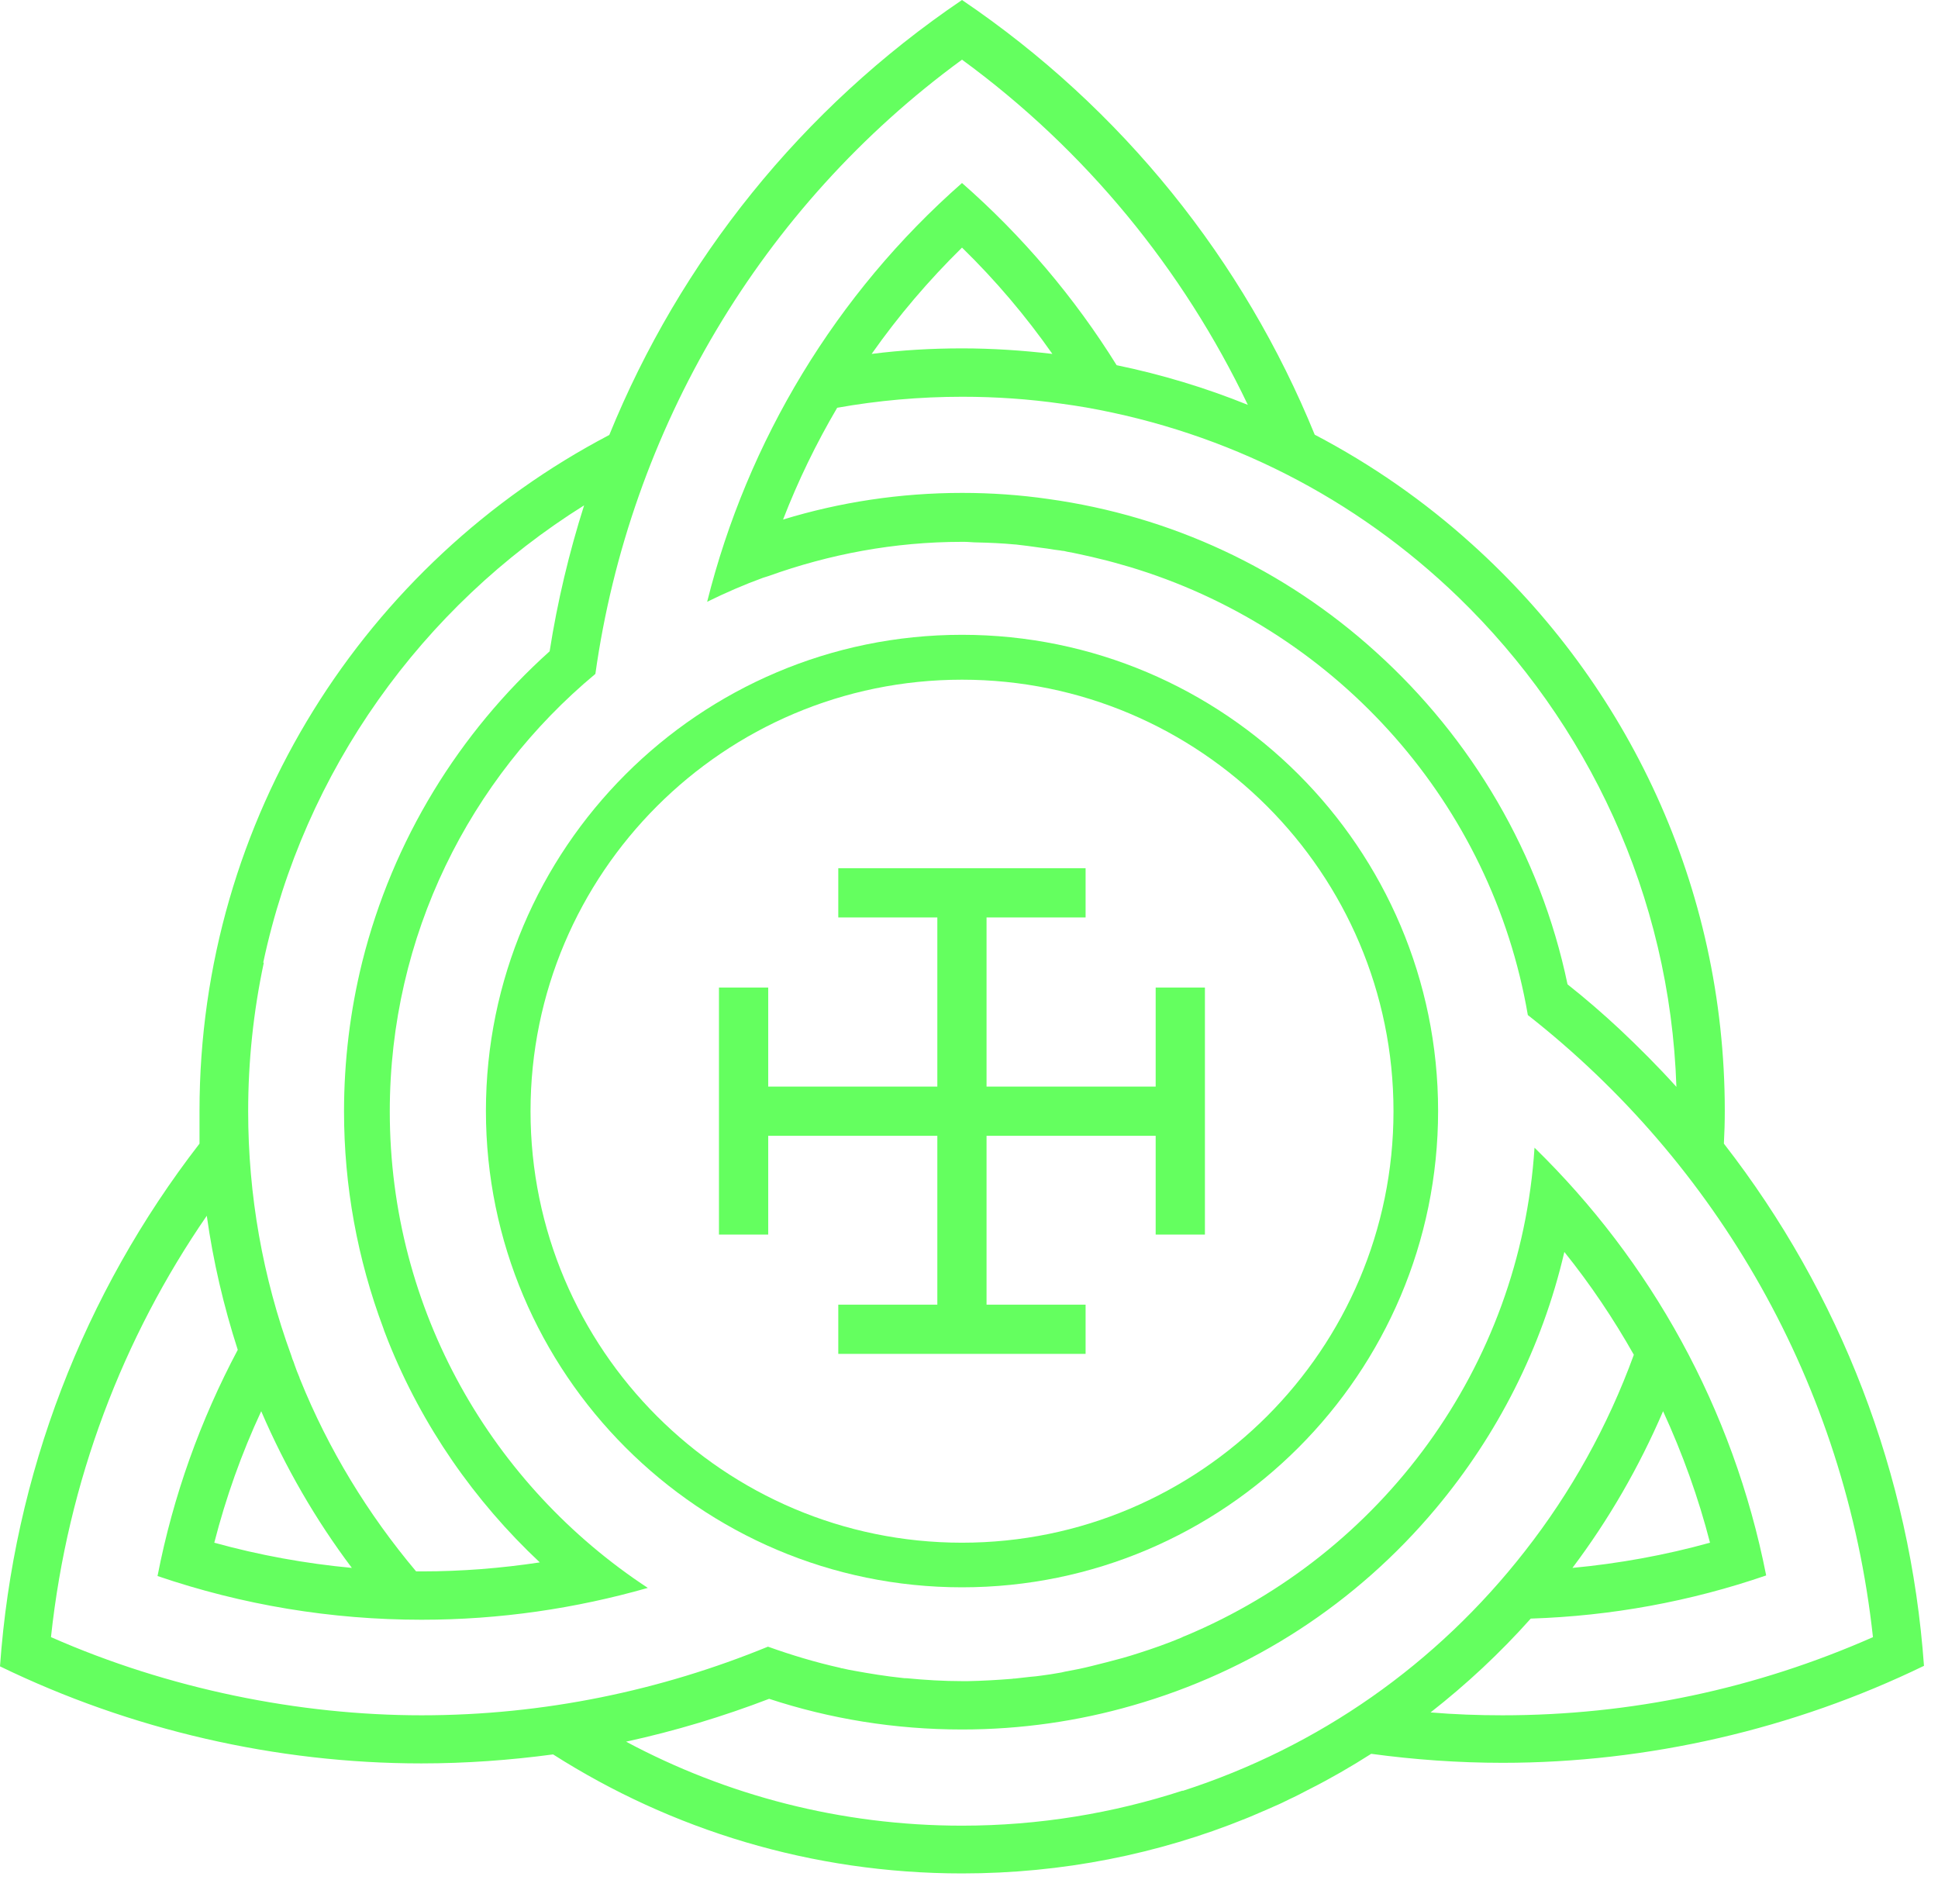
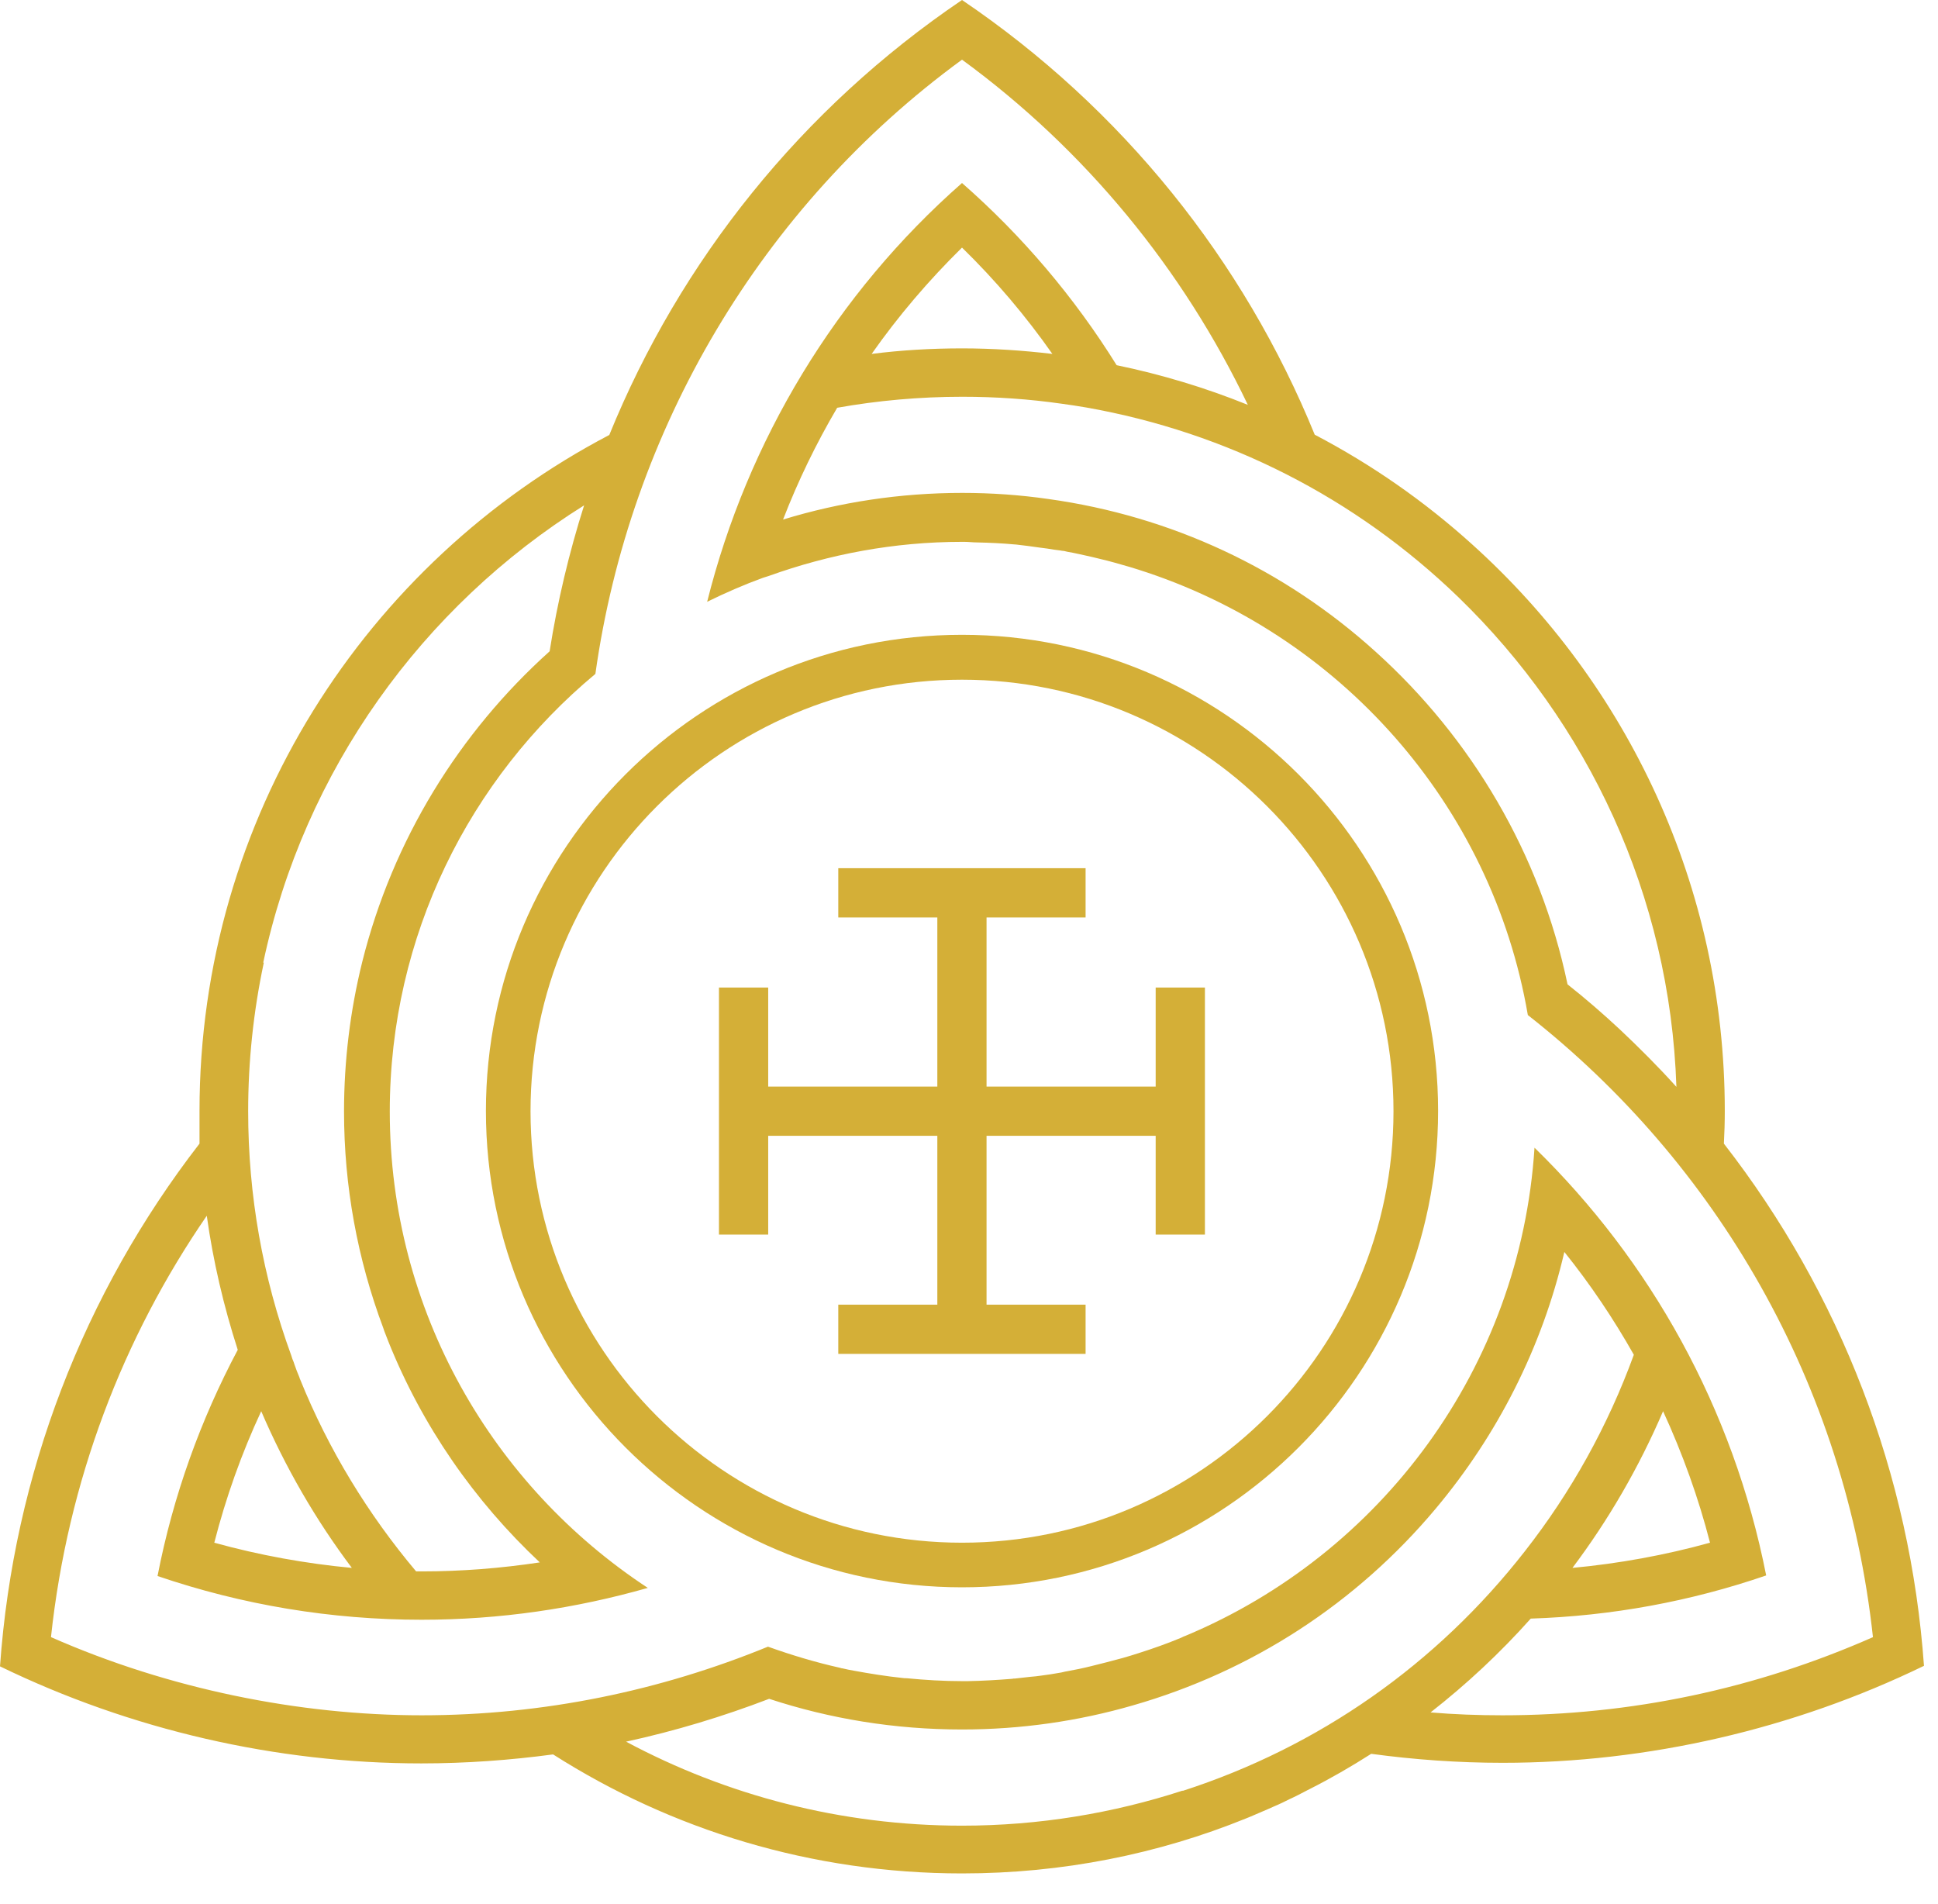
<svg xmlns="http://www.w3.org/2000/svg" viewBox="0 0 56 55" fill="none">
-   <path d="M27.798 18.342C20.208 18.342 14.041 24.517 14.041 32.099C14.041 39.68 20.216 45.864 27.798 45.864C35.379 45.864 41.555 39.688 41.555 32.099C41.555 24.509 35.379 18.342 27.798 18.342ZM40.266 32.107C40.266 38.985 34.676 44.575 27.798 44.575C20.919 44.575 15.33 38.985 15.33 32.107C15.33 25.229 20.919 19.639 27.798 19.639C34.676 19.639 40.266 25.229 40.266 32.107Z" fill="#64ff5f" />
-   <path d="M55.596 48.148C55.202 42.6 53.177 37.371 49.813 33.044C49.83 32.735 49.839 32.417 49.839 32.099C49.839 25.605 47.019 19.765 42.542 15.732C41.153 14.476 39.622 13.414 37.99 12.56C35.94 7.531 32.434 3.138 27.798 0C23.162 3.138 19.656 7.531 17.606 12.568C10.577 16.25 5.765 23.622 5.765 32.099C5.765 32.275 5.765 32.45 5.765 32.626C5.765 32.685 5.765 32.752 5.765 32.81C5.765 32.886 5.765 32.961 5.765 33.044C2.418 37.371 0.393 42.6 0 48.148C3.774 49.981 7.983 50.952 12.175 50.952C13.464 50.952 14.736 50.859 15.982 50.692C19.397 52.868 23.455 54.131 27.798 54.131C30.701 54.131 33.471 53.571 36.007 52.541C36.057 52.525 36.099 52.5 36.149 52.483C36.308 52.416 36.459 52.349 36.617 52.282C36.693 52.249 36.768 52.215 36.843 52.182C36.986 52.123 37.12 52.056 37.254 51.989C37.438 51.906 37.613 51.813 37.789 51.721C37.806 51.713 37.822 51.705 37.839 51.696C38.45 51.387 39.044 51.044 39.622 50.675C40.86 50.843 42.132 50.935 43.42 50.935C47.613 50.935 51.822 49.964 55.596 48.132V48.148ZM42.14 17.254C45.872 20.869 48.257 25.865 48.441 31.404C47.922 30.827 47.37 30.275 46.801 29.739C46.316 29.287 45.814 28.852 45.295 28.442C44.508 24.668 42.517 21.329 39.755 18.836C37.103 16.434 33.839 14.911 30.291 14.418C29.48 14.301 28.651 14.242 27.806 14.242C26.007 14.242 24.267 14.51 22.627 15.012C23.062 13.891 23.581 12.819 24.191 11.782C25.363 11.573 26.576 11.464 27.806 11.464C28.785 11.464 29.739 11.531 30.676 11.665C30.911 11.698 31.153 11.732 31.388 11.774C35.454 12.493 39.161 14.376 42.14 17.254ZM25.187 10.226C25.957 9.129 26.836 8.1 27.798 7.154C28.768 8.1 29.639 9.129 30.409 10.226C29.555 10.125 28.677 10.066 27.798 10.066C26.919 10.066 26.041 10.117 25.187 10.226ZM7.606 27.815C8.786 22.258 12.209 17.522 16.878 14.602C16.443 15.974 16.108 17.38 15.882 18.819C13.263 21.171 11.347 24.275 10.468 27.79C10.117 29.204 9.941 30.66 9.941 32.116C9.941 34.266 10.326 36.375 11.079 38.383C11.087 38.408 11.096 38.433 11.104 38.458C11.146 38.559 11.179 38.659 11.221 38.76C12.2 41.203 13.707 43.37 15.598 45.144C14.485 45.312 13.347 45.404 12.192 45.404C12.133 45.404 12.083 45.404 12.024 45.404C10.636 43.755 9.489 41.881 8.669 39.847C8.669 39.847 8.652 39.814 8.652 39.797C8.602 39.68 8.552 39.555 8.51 39.429C8.502 39.404 8.493 39.379 8.485 39.354C8.46 39.295 8.435 39.237 8.418 39.17C7.59 36.902 7.171 34.534 7.171 32.107C7.171 30.668 7.322 29.229 7.623 27.815H7.606ZM10.167 45.303C8.828 45.178 7.489 44.935 6.192 44.575C6.527 43.27 6.979 41.998 7.548 40.776C8.242 42.391 9.121 43.914 10.167 45.303ZM34.174 51.738C32.166 52.391 30.024 52.751 27.798 52.751C24.292 52.751 20.986 51.872 18.091 50.324C19.514 50.014 20.894 49.596 22.225 49.086C23.982 49.663 25.848 49.972 27.798 49.972C29.505 49.972 31.162 49.73 32.727 49.278C36.174 48.291 39.195 46.324 41.488 43.588C43.262 41.471 44.559 38.944 45.203 36.174C45.956 37.111 46.625 38.107 47.211 39.145C46.458 41.211 45.395 43.119 44.065 44.818C41.513 48.09 38.107 50.475 34.174 51.746V51.738ZM48.056 40.776C48.617 41.998 49.077 43.27 49.412 44.575C48.115 44.935 46.776 45.178 45.437 45.303C46.483 43.914 47.362 42.391 48.056 40.776ZM54.123 47.303C50.726 48.801 47.127 49.562 43.412 49.562C42.718 49.562 42.023 49.537 41.337 49.479C42.375 48.667 43.345 47.763 44.232 46.768C46.567 46.692 48.843 46.274 51.035 45.521C50.081 40.684 47.688 36.425 44.341 33.162C43.931 39.529 39.898 44.902 34.266 47.261C34.224 47.278 34.174 47.295 34.132 47.32C33.731 47.487 33.329 47.63 32.911 47.763C32.752 47.814 32.593 47.864 32.442 47.906C32.141 47.989 31.84 48.065 31.538 48.14C31.304 48.199 31.061 48.249 30.827 48.291C30.76 48.299 30.693 48.324 30.626 48.332C30.45 48.366 30.266 48.391 30.082 48.416C29.982 48.433 29.873 48.441 29.773 48.45C29.622 48.466 29.48 48.483 29.329 48.5C29.304 48.5 29.271 48.5 29.245 48.508C28.819 48.542 28.392 48.567 27.965 48.575C27.932 48.575 27.907 48.575 27.873 48.575C27.865 48.575 27.856 48.575 27.848 48.575C27.831 48.575 27.823 48.575 27.806 48.575C27.262 48.575 26.727 48.542 26.2 48.491C26.158 48.491 26.116 48.491 26.074 48.483C25.597 48.433 25.137 48.358 24.677 48.274C24.568 48.257 24.459 48.232 24.35 48.207C24.325 48.207 24.3 48.199 24.275 48.19C23.564 48.031 22.869 47.822 22.191 47.579C19.104 48.843 15.723 49.562 12.184 49.562C8.644 49.562 4.87 48.801 1.473 47.303C1.958 42.785 3.556 38.642 5.975 35.128C6.159 36.442 6.46 37.73 6.87 39.002C5.799 41.019 5.004 43.211 4.552 45.538C7.004 46.374 9.564 46.801 12.184 46.801C14.451 46.801 16.635 46.475 18.719 45.881C14.234 42.935 11.263 37.873 11.263 32.116C11.263 27.036 13.573 22.493 17.204 19.472C18.192 12.426 21.991 5.966 27.798 1.724C31.371 4.335 34.191 7.79 36.057 11.698C34.835 11.204 33.563 10.82 32.266 10.552C31.053 8.602 29.547 6.82 27.798 5.288C24.158 8.485 21.597 12.736 20.434 17.388C20.961 17.129 21.497 16.895 22.049 16.694C22.099 16.677 22.158 16.66 22.208 16.644C23.957 16.016 25.831 15.656 27.798 15.656C27.815 15.656 27.831 15.656 27.848 15.656C27.848 15.656 27.856 15.656 27.865 15.656C27.99 15.656 28.108 15.673 28.233 15.673C28.601 15.681 28.969 15.698 29.329 15.732H29.346C29.58 15.757 29.814 15.79 30.049 15.823C30.183 15.84 30.325 15.857 30.459 15.882C30.526 15.89 30.584 15.899 30.651 15.907C30.651 15.907 30.685 15.916 30.701 15.916C30.743 15.916 30.794 15.932 30.835 15.941C31.078 15.982 31.312 16.041 31.547 16.091C31.84 16.158 32.132 16.233 32.417 16.317C32.576 16.359 32.735 16.409 32.894 16.459C38.693 18.3 43.103 23.237 44.148 29.329C49.588 33.597 53.328 39.965 54.123 47.328V47.303Z" fill="#64ff5f" />
-   <path d="M33.394 28.534V31.396H28.507V26.509H31.369V25.086H24.223V26.509H27.085V31.396H22.198V28.534H20.775V35.672H22.198V32.818H27.085V37.697H24.223V39.119H31.369V37.697H28.507V32.818H33.394V35.672H34.817V28.534H33.394Z" fill="#64ff5f" />
+   <path d="M27.798 18.342C20.208 18.342 14.041 24.517 14.041 32.099C14.041 39.68 20.216 45.864 27.798 45.864C35.379 45.864 41.555 39.688 41.555 32.099C41.555 24.509 35.379 18.342 27.798 18.342ZM40.266 32.107C40.266 38.985 34.676 44.575 27.798 44.575C20.919 44.575 15.33 38.985 15.33 32.107C15.33 25.229 20.919 19.639 27.798 19.639C34.676 19.639 40.266 25.229 40.266 32.107Z" fill="#D4AF37" />
+   <path d="M55.596 48.148C55.202 42.6 53.177 37.371 49.813 33.044C49.83 32.735 49.839 32.417 49.839 32.099C49.839 25.605 47.019 19.765 42.542 15.732C41.153 14.476 39.622 13.414 37.99 12.56C35.94 7.531 32.434 3.138 27.798 0C23.162 3.138 19.656 7.531 17.606 12.568C10.577 16.25 5.765 23.622 5.765 32.099C5.765 32.275 5.765 32.45 5.765 32.626C5.765 32.685 5.765 32.752 5.765 32.81C5.765 32.886 5.765 32.961 5.765 33.044C2.418 37.371 0.393 42.6 0 48.148C3.774 49.981 7.983 50.952 12.175 50.952C13.464 50.952 14.736 50.859 15.982 50.692C19.397 52.868 23.455 54.131 27.798 54.131C30.701 54.131 33.471 53.571 36.007 52.541C36.057 52.525 36.099 52.5 36.149 52.483C36.308 52.416 36.459 52.349 36.617 52.282C36.693 52.249 36.768 52.215 36.843 52.182C36.986 52.123 37.12 52.056 37.254 51.989C37.438 51.906 37.613 51.813 37.789 51.721C37.806 51.713 37.822 51.705 37.839 51.696C38.45 51.387 39.044 51.044 39.622 50.675C40.86 50.843 42.132 50.935 43.42 50.935C47.613 50.935 51.822 49.964 55.596 48.132V48.148ZM42.14 17.254C45.872 20.869 48.257 25.865 48.441 31.404C47.922 30.827 47.37 30.275 46.801 29.739C46.316 29.287 45.814 28.852 45.295 28.442C44.508 24.668 42.517 21.329 39.755 18.836C37.103 16.434 33.839 14.911 30.291 14.418C29.48 14.301 28.651 14.242 27.806 14.242C26.007 14.242 24.267 14.51 22.627 15.012C23.062 13.891 23.581 12.819 24.191 11.782C25.363 11.573 26.576 11.464 27.806 11.464C28.785 11.464 29.739 11.531 30.676 11.665C30.911 11.698 31.153 11.732 31.388 11.774C35.454 12.493 39.161 14.376 42.14 17.254ZM25.187 10.226C25.957 9.129 26.836 8.1 27.798 7.154C28.768 8.1 29.639 9.129 30.409 10.226C29.555 10.125 28.677 10.066 27.798 10.066C26.919 10.066 26.041 10.117 25.187 10.226ZM7.606 27.815C8.786 22.258 12.209 17.522 16.878 14.602C16.443 15.974 16.108 17.38 15.882 18.819C13.263 21.171 11.347 24.275 10.468 27.79C10.117 29.204 9.941 30.66 9.941 32.116C9.941 34.266 10.326 36.375 11.079 38.383C11.087 38.408 11.096 38.433 11.104 38.458C11.146 38.559 11.179 38.659 11.221 38.76C12.2 41.203 13.707 43.37 15.598 45.144C14.485 45.312 13.347 45.404 12.192 45.404C12.133 45.404 12.083 45.404 12.024 45.404C10.636 43.755 9.489 41.881 8.669 39.847C8.669 39.847 8.652 39.814 8.652 39.797C8.602 39.68 8.552 39.555 8.51 39.429C8.502 39.404 8.493 39.379 8.485 39.354C8.46 39.295 8.435 39.237 8.418 39.17C7.59 36.902 7.171 34.534 7.171 32.107C7.171 30.668 7.322 29.229 7.623 27.815H7.606ZM10.167 45.303C8.828 45.178 7.489 44.935 6.192 44.575C6.527 43.27 6.979 41.998 7.548 40.776C8.242 42.391 9.121 43.914 10.167 45.303ZM34.174 51.738C32.166 52.391 30.024 52.751 27.798 52.751C24.292 52.751 20.986 51.872 18.091 50.324C19.514 50.014 20.894 49.596 22.225 49.086C23.982 49.663 25.848 49.972 27.798 49.972C29.505 49.972 31.162 49.73 32.727 49.278C36.174 48.291 39.195 46.324 41.488 43.588C43.262 41.471 44.559 38.944 45.203 36.174C45.956 37.111 46.625 38.107 47.211 39.145C46.458 41.211 45.395 43.119 44.065 44.818C41.513 48.09 38.107 50.475 34.174 51.746V51.738ZM48.056 40.776C48.617 41.998 49.077 43.27 49.412 44.575C48.115 44.935 46.776 45.178 45.437 45.303C46.483 43.914 47.362 42.391 48.056 40.776ZM54.123 47.303C50.726 48.801 47.127 49.562 43.412 49.562C42.718 49.562 42.023 49.537 41.337 49.479C42.375 48.667 43.345 47.763 44.232 46.768C46.567 46.692 48.843 46.274 51.035 45.521C50.081 40.684 47.688 36.425 44.341 33.162C43.931 39.529 39.898 44.902 34.266 47.261C34.224 47.278 34.174 47.295 34.132 47.32C33.731 47.487 33.329 47.63 32.911 47.763C32.752 47.814 32.593 47.864 32.442 47.906C32.141 47.989 31.84 48.065 31.538 48.14C31.304 48.199 31.061 48.249 30.827 48.291C30.76 48.299 30.693 48.324 30.626 48.332C30.45 48.366 30.266 48.391 30.082 48.416C29.982 48.433 29.873 48.441 29.773 48.45C29.622 48.466 29.48 48.483 29.329 48.5C29.304 48.5 29.271 48.5 29.245 48.508C28.819 48.542 28.392 48.567 27.965 48.575C27.932 48.575 27.907 48.575 27.873 48.575C27.865 48.575 27.856 48.575 27.848 48.575C27.831 48.575 27.823 48.575 27.806 48.575C27.262 48.575 26.727 48.542 26.2 48.491C26.158 48.491 26.116 48.491 26.074 48.483C25.597 48.433 25.137 48.358 24.677 48.274C24.568 48.257 24.459 48.232 24.35 48.207C24.325 48.207 24.3 48.199 24.275 48.19C23.564 48.031 22.869 47.822 22.191 47.579C19.104 48.843 15.723 49.562 12.184 49.562C8.644 49.562 4.87 48.801 1.473 47.303C1.958 42.785 3.556 38.642 5.975 35.128C6.159 36.442 6.46 37.73 6.87 39.002C5.799 41.019 5.004 43.211 4.552 45.538C7.004 46.374 9.564 46.801 12.184 46.801C14.451 46.801 16.635 46.475 18.719 45.881C14.234 42.935 11.263 37.873 11.263 32.116C11.263 27.036 13.573 22.493 17.204 19.472C18.192 12.426 21.991 5.966 27.798 1.724C31.371 4.335 34.191 7.79 36.057 11.698C34.835 11.204 33.563 10.82 32.266 10.552C31.053 8.602 29.547 6.82 27.798 5.288C24.158 8.485 21.597 12.736 20.434 17.388C20.961 17.129 21.497 16.895 22.049 16.694C22.099 16.677 22.158 16.66 22.208 16.644C23.957 16.016 25.831 15.656 27.798 15.656C27.815 15.656 27.831 15.656 27.848 15.656C27.848 15.656 27.856 15.656 27.865 15.656C27.99 15.656 28.108 15.673 28.233 15.673C28.601 15.681 28.969 15.698 29.329 15.732H29.346C29.58 15.757 29.814 15.79 30.049 15.823C30.183 15.84 30.325 15.857 30.459 15.882C30.526 15.89 30.584 15.899 30.651 15.907C30.651 15.907 30.685 15.916 30.701 15.916C30.743 15.916 30.794 15.932 30.835 15.941C31.078 15.982 31.312 16.041 31.547 16.091C31.84 16.158 32.132 16.233 32.417 16.317C32.576 16.359 32.735 16.409 32.894 16.459C38.693 18.3 43.103 23.237 44.148 29.329C49.588 33.597 53.328 39.965 54.123 47.328V47.303Z" fill="#D4AF37" />
+   <path d="M33.394 28.534V31.396H28.507V26.509H31.369V25.086H24.223V26.509H27.085V31.396H22.198V28.534H20.775V35.672H22.198V32.818H27.085V37.697H24.223V39.119H31.369V37.697H28.507V32.818H33.394V35.672H34.817V28.534H33.394Z" fill="#D4AF37" />
</svg>
